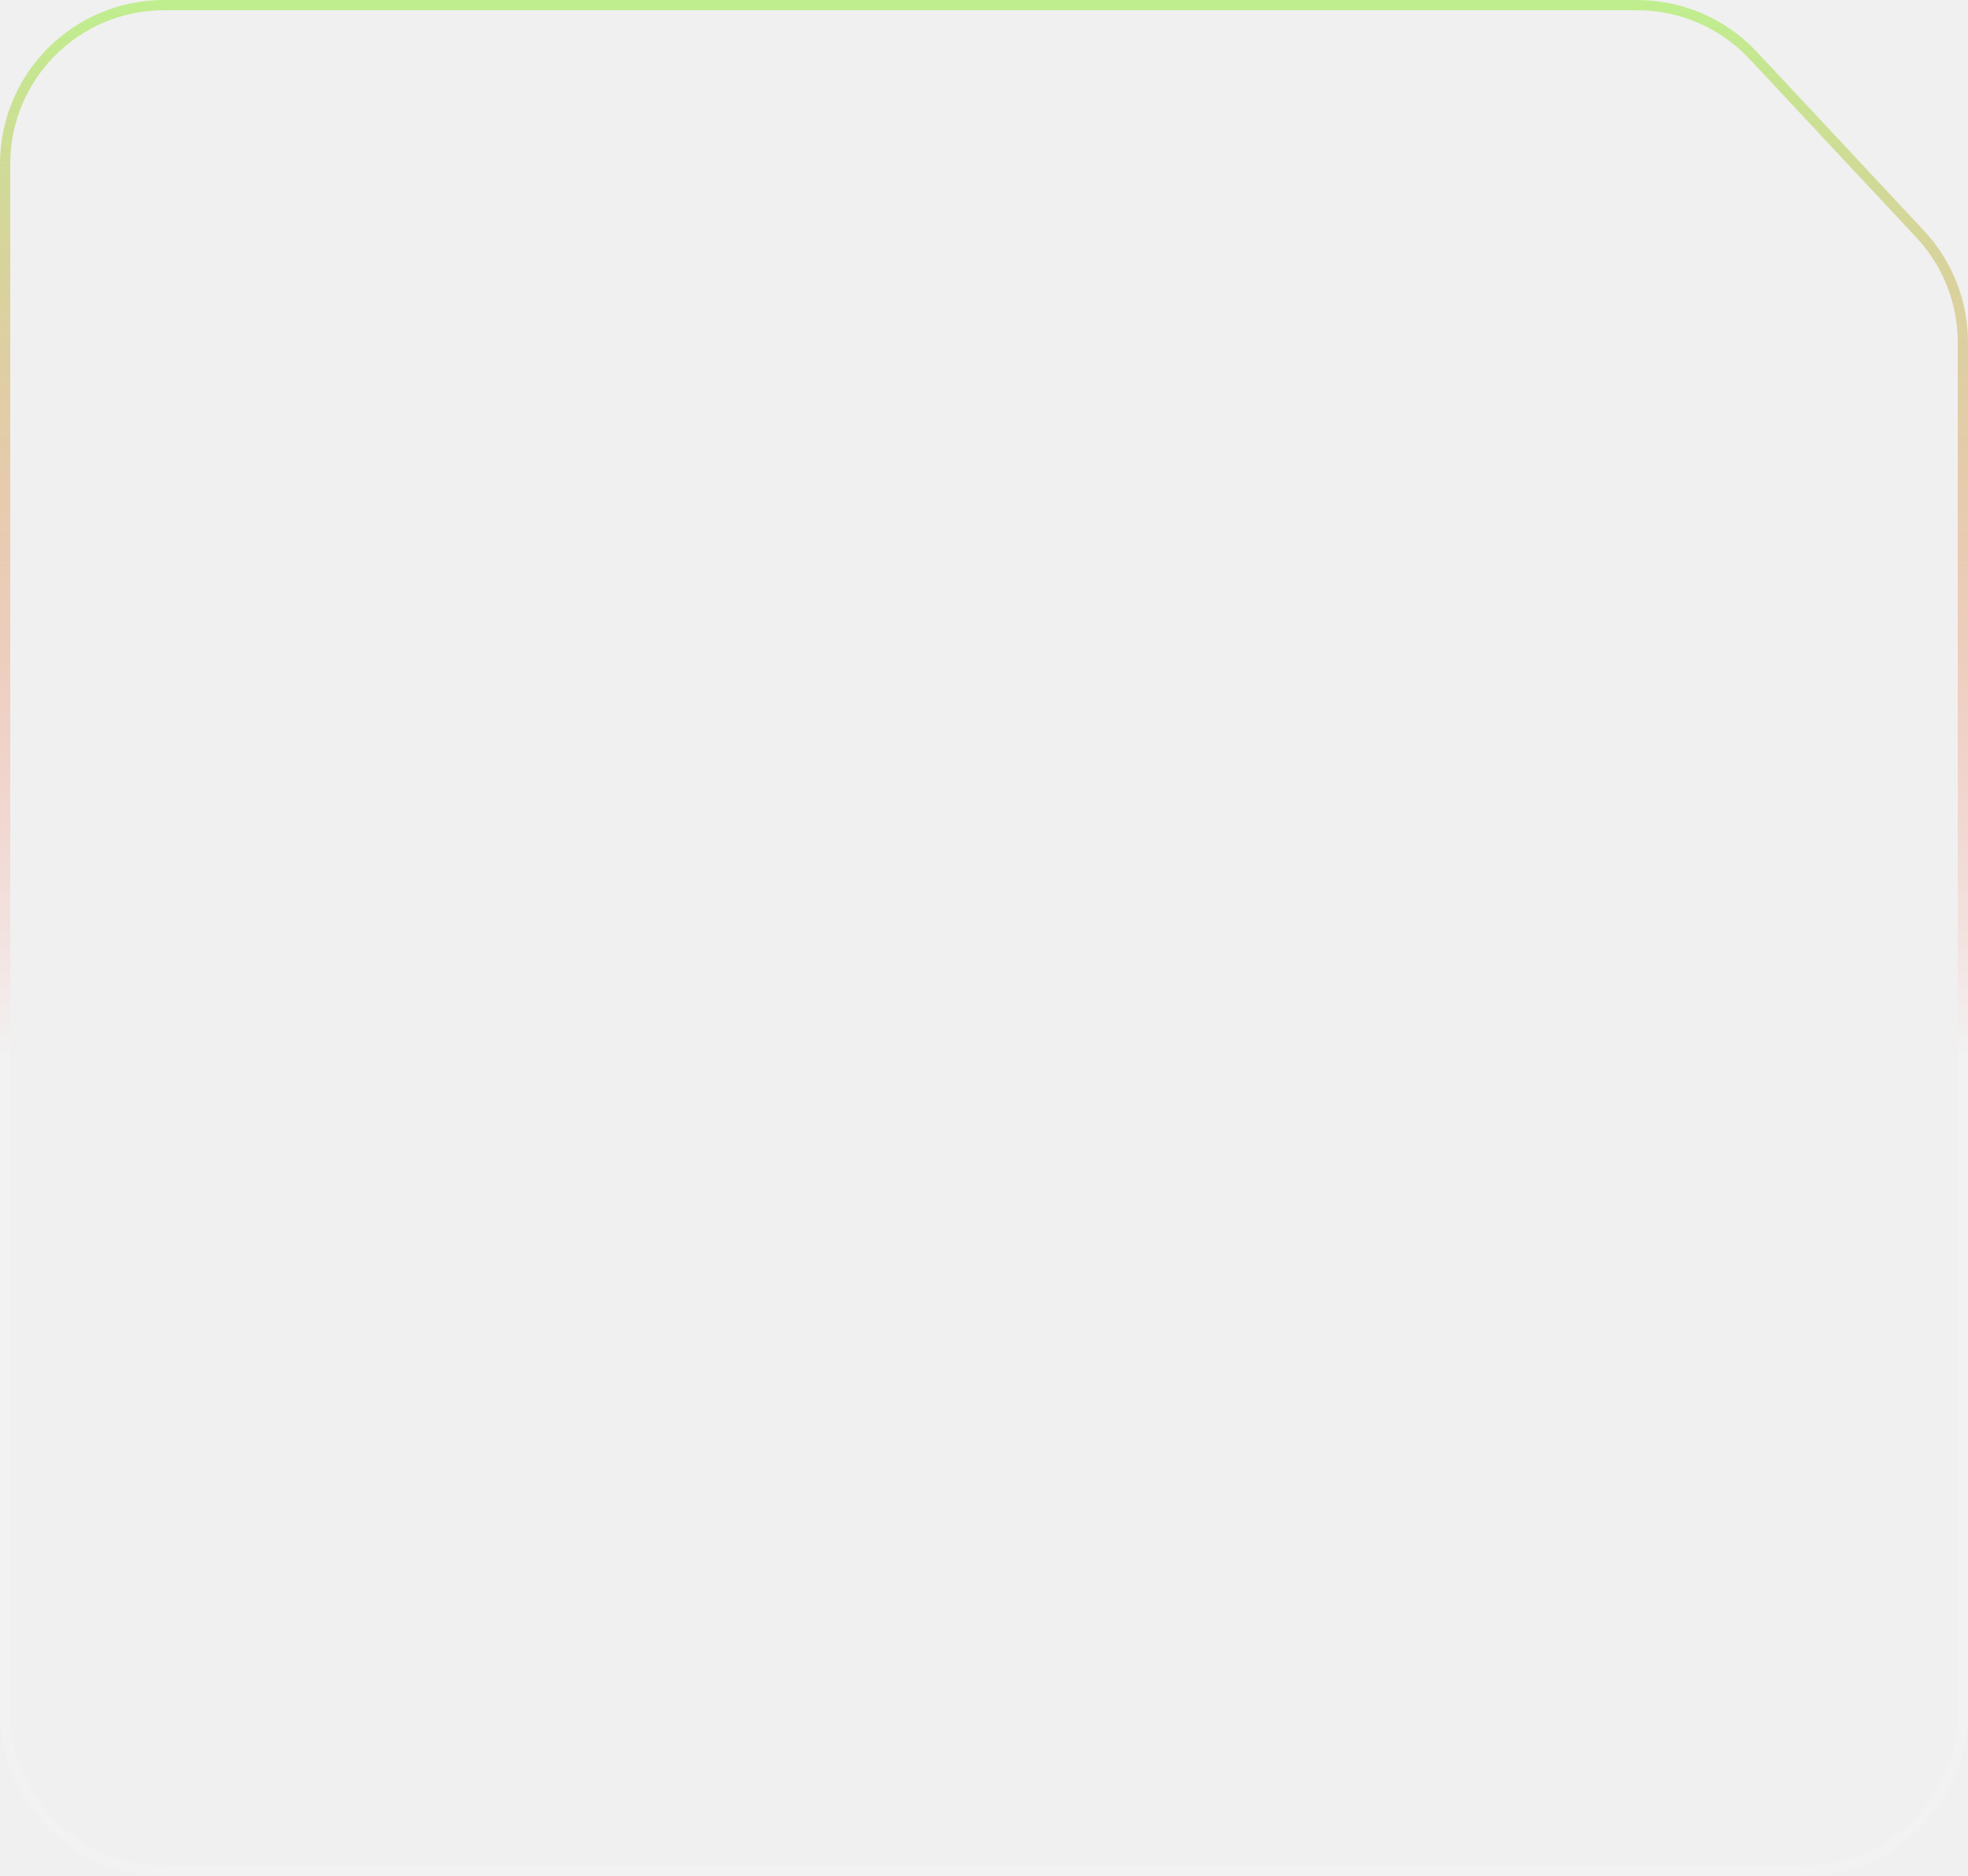
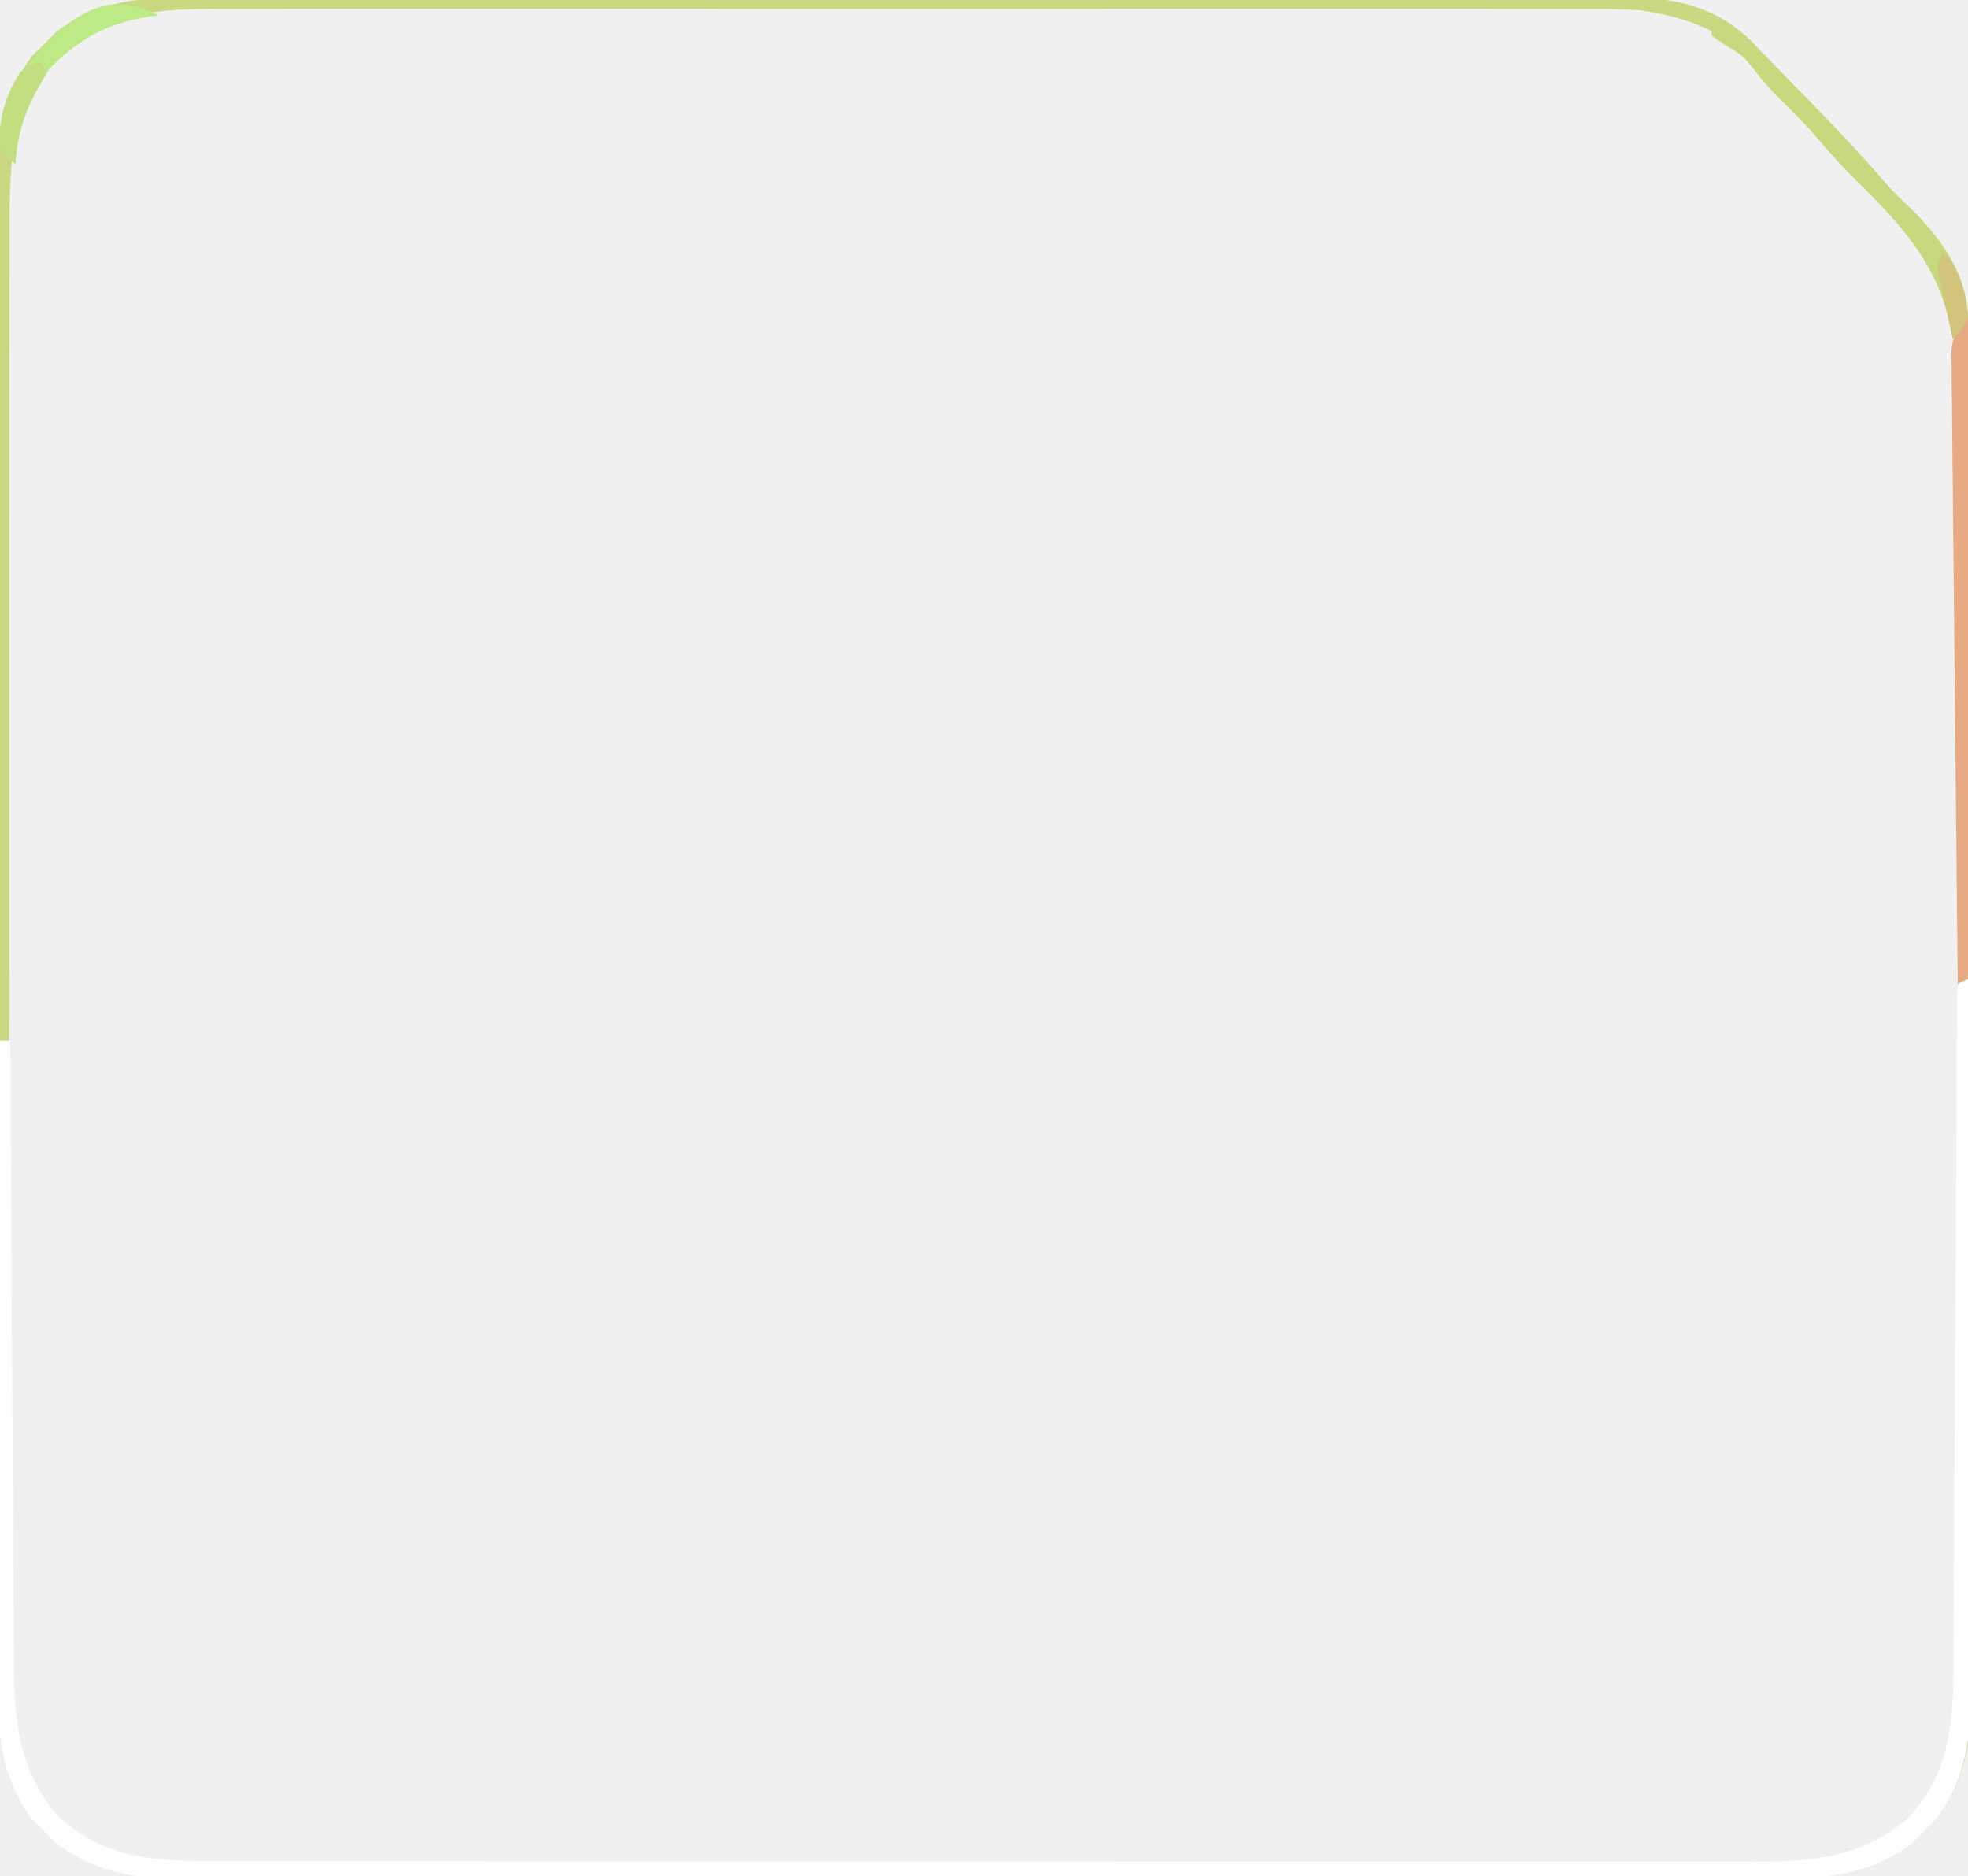
- <svg xmlns="http://www.w3.org/2000/svg" preserveAspectRatio="none" width="384" height="366" viewBox="0 0 384 366" fill="none">
-   <path vector-effect="non-scaling-stroke" d="M32 1H319.453C328.037 1 336.238 4.56 342.1 10.832L374.648 45.654C380.015 51.397 383 58.963 383 66.823V334C383 351.121 369.121 365 352 365H32C14.879 365 1 351.121 1 334V32C1 14.879 14.879 1 32 1Z" stroke="white" stroke-opacity="0.15" stroke-width="2" />
-   <path vector-effect="non-scaling-stroke" d="M32 1H319.453C328.037 1 336.238 4.56 342.1 10.832L374.648 45.654C380.015 51.397 383 58.963 383 66.823V334C383 351.121 369.121 365 352 365H32C14.879 365 1 351.121 1 334V32C1 14.879 14.879 1 32 1Z" stroke="url(#paint0_linear_333_9187)" stroke-opacity="0.85" stroke-width="2" />
-   <defs>
-     <linearGradient id="paint0_linear_333_9187" x1="192" y1="0" x2="192" y2="366" gradientUnits="userSpaceOnUse">
-       <stop stop-color="#B6EE7D" />
-       <stop offset="0.563" stop-color="#FF3F33" stop-opacity="0" />
-     </linearGradient>
-   </defs>
+ <svg xmlns="http://www.w3.org/2000/svg" version="1.1" width="384" height="366">
+   <path d="M0 0 C1.239 -0.006 2.478 -0.012 3.754 -0.019 C7.167 -0.032 10.579 -0.027 13.992 -0.015 C17.683 -0.006 21.373 -0.02 25.064 -0.031 C32.284 -0.049 39.503 -0.045 46.723 -0.033 C52.593 -0.024 58.462 -0.023 64.332 -0.027 C65.587 -0.028 65.587 -0.028 66.868 -0.029 C68.568 -0.03 70.268 -0.032 71.967 -0.033 C87.893 -0.044 103.818 -0.031 119.743 -0.01 C133.396 0.008 147.048 0.005 160.701 -0.014 C176.571 -0.035 192.441 -0.043 208.311 -0.031 C210.004 -0.03 211.698 -0.029 213.391 -0.027 C214.224 -0.027 215.057 -0.026 215.916 -0.025 C221.776 -0.022 227.636 -0.028 233.496 -0.037 C240.641 -0.048 247.786 -0.045 254.931 -0.024 C258.574 -0.014 262.217 -0.009 265.859 -0.023 C269.814 -0.037 273.769 -0.02 277.723 0 C278.866 -0.009 280.009 -0.018 281.187 -0.027 C290.386 0.063 298.445 1.925 305.127 8.568 C305.6 9.069 306.073 9.57 306.561 10.086 C307.085 10.616 307.609 11.147 308.149 11.693 C309.797 13.368 311.423 15.062 313.049 16.758 C314.147 17.878 315.247 18.996 316.348 20.113 C321.386 25.25 326.292 30.462 330.977 35.925 C332.708 37.904 334.569 39.711 336.487 41.508 C344.214 49.146 347.568 56.772 347.639 67.643 C347.634 69.258 347.634 69.258 347.629 70.906 C347.634 72.06 347.638 73.213 347.643 74.402 C347.653 77.596 347.655 80.79 347.652 83.983 C347.652 87.431 347.663 90.879 347.673 94.327 C347.689 101.08 347.695 107.832 347.696 114.584 C347.697 120.075 347.701 125.565 347.707 131.055 C347.725 146.63 347.734 162.204 347.733 177.779 C347.732 178.618 347.732 179.457 347.732 180.322 C347.732 181.162 347.732 182.003 347.732 182.868 C347.731 196.483 347.75 210.098 347.779 223.712 C347.807 237.7 347.821 251.687 347.819 265.675 C347.819 273.524 347.824 281.374 347.846 289.224 C347.864 295.908 347.868 302.592 347.855 309.276 C347.848 312.684 347.848 316.092 347.865 319.499 C347.881 323.201 347.872 326.901 347.856 330.602 C347.866 331.67 347.877 332.738 347.887 333.838 C347.812 342.072 346.061 348.842 341.135 355.531 C340.344 356.307 339.552 357.083 338.737 357.883 C337.961 358.674 337.185 359.466 336.385 360.281 C327.979 366.472 319.658 367.087 309.471 367.016 C308.083 367.02 306.696 367.027 305.308 367.035 C301.519 367.051 297.73 367.043 293.941 367.031 C289.846 367.022 285.75 367.036 281.655 367.047 C273.641 367.065 265.627 367.061 257.613 367.049 C251.099 367.04 244.584 367.039 238.069 367.043 C237.141 367.044 236.213 367.044 235.256 367.045 C233.37 367.046 231.484 367.048 229.598 367.049 C211.926 367.06 194.254 367.047 176.582 367.026 C161.428 367.008 146.275 367.011 131.121 367.029 C113.511 367.051 95.901 367.059 78.291 367.047 C76.412 367.046 74.533 367.044 72.654 367.043 C71.73 367.043 70.805 367.042 69.853 367.041 C63.348 367.038 56.844 367.044 50.339 367.053 C42.409 367.064 34.479 367.061 26.549 367.04 C22.505 367.03 18.461 367.025 14.417 367.039 C10.711 367.051 7.006 367.044 3.3 367.023 C1.333 367.016 -0.633 367.029 -2.6 367.043 C-11.428 366.965 -18.468 365.579 -25.662 360.281 C-26.438 359.49 -27.214 358.698 -28.013 357.883 C-29.201 356.719 -29.201 356.719 -30.412 355.531 C-36.444 347.341 -37.22 339.235 -37.146 329.3 C-37.152 328 -37.159 326.7 -37.165 325.361 C-37.182 321.777 -37.174 318.193 -37.161 314.609 C-37.152 310.735 -37.166 306.86 -37.177 302.985 C-37.195 295.405 -37.191 287.824 -37.179 280.243 C-37.17 274.08 -37.169 267.918 -37.174 261.755 C-37.174 260.876 -37.175 259.998 -37.175 259.093 C-37.177 257.309 -37.178 255.524 -37.179 253.74 C-37.191 237.02 -37.178 220.301 -37.156 203.582 C-37.138 189.247 -37.141 174.912 -37.16 160.577 C-37.181 143.916 -37.19 127.256 -37.177 110.595 C-37.176 108.817 -37.175 107.039 -37.174 105.261 C-37.173 104.387 -37.172 103.512 -37.172 102.611 C-37.168 96.458 -37.174 90.305 -37.183 84.152 C-37.195 76.65 -37.192 69.148 -37.17 61.646 C-37.16 57.821 -37.156 53.996 -37.169 50.171 C-37.183 46.019 -37.166 41.868 -37.146 37.716 C-37.155 36.514 -37.164 35.313 -37.173 34.075 C-37.093 25.449 -35.584 18.508 -30.412 11.484 C-29.62 10.708 -28.829 9.932 -28.013 9.133 C-27.237 8.341 -26.461 7.55 -25.662 6.734 C-17.655 0.838 -9.72 -0.076 0 0 Z M-27.451 13.383 C-34.557 23.535 -34.788 32.736 -34.772 44.861 C-34.774 46.093 -34.777 47.326 -34.779 48.595 C-34.784 51.999 -34.785 55.403 -34.784 58.807 C-34.783 62.485 -34.789 66.163 -34.794 69.84 C-34.802 77.039 -34.805 84.238 -34.805 91.437 C-34.806 97.29 -34.808 103.144 -34.811 108.998 C-34.82 125.607 -34.824 142.215 -34.824 158.824 C-34.824 159.719 -34.824 160.614 -34.824 161.536 C-34.824 162.431 -34.824 163.327 -34.823 164.25 C-34.823 178.766 -34.833 193.282 -34.847 207.798 C-34.861 222.715 -34.868 237.633 -34.867 252.55 C-34.867 260.92 -34.87 269.29 -34.88 277.66 C-34.889 284.786 -34.892 291.913 -34.885 299.039 C-34.882 302.672 -34.881 306.304 -34.89 309.937 C-34.9 313.883 -34.893 317.828 -34.886 321.774 C-34.891 322.911 -34.896 324.049 -34.901 325.221 C-34.849 337.259 -33.702 347.043 -25.193 356.035 C-15.296 364.932 -4.216 364.658 8.398 364.642 C9.704 364.644 11.01 364.646 12.355 364.649 C15.964 364.655 19.574 364.654 23.183 364.653 C27.081 364.653 30.98 364.659 34.878 364.663 C42.51 364.672 50.142 364.674 57.774 364.675 C63.98 364.675 70.185 364.678 76.391 364.681 C93.996 364.689 111.601 364.694 129.206 364.693 C130.628 364.693 130.628 364.693 132.08 364.693 C133.029 364.693 133.979 364.693 134.957 364.693 C150.346 364.693 165.735 364.702 181.124 364.716 C196.936 364.731 212.749 364.738 228.562 364.737 C237.435 364.736 246.308 364.739 255.18 364.75 C262.735 364.759 270.289 364.761 277.844 364.754 C281.695 364.751 285.546 364.751 289.398 364.76 C293.58 364.769 297.762 364.763 301.944 364.755 C303.152 364.76 304.36 364.765 305.604 364.771 C317.818 364.721 327.752 363.709 336.889 355.063 C345.281 345.727 345.514 335.416 345.495 323.477 C345.498 322.387 345.5 321.297 345.502 320.174 C345.509 316.532 345.508 312.89 345.507 309.249 C345.51 306.633 345.513 304.018 345.517 301.402 C345.525 295.042 345.528 288.682 345.529 282.321 C345.529 277.149 345.531 271.978 345.534 266.806 C345.543 252.129 345.548 237.451 345.547 222.774 C345.547 221.984 345.547 221.193 345.547 220.379 C345.547 219.588 345.547 218.796 345.547 217.981 C345.546 205.155 345.556 192.33 345.57 179.504 C345.585 166.321 345.591 153.138 345.591 139.955 C345.59 132.559 345.593 125.164 345.604 117.768 C345.614 110.813 345.613 103.857 345.606 96.902 C345.605 94.352 345.608 91.802 345.614 89.252 C345.621 85.765 345.617 82.279 345.609 78.793 C345.617 77.287 345.617 77.287 345.625 75.75 C345.537 57.825 339.249 48.282 326.737 35.883 C326.177 35.334 325.618 34.785 325.041 34.219 C322.611 31.743 320.379 29.108 318.116 26.481 C315.863 23.947 313.462 21.591 311.034 19.227 C309.399 17.546 307.991 15.792 306.549 13.945 C300.344 6.637 292.584 3.853 283.362 2.508 C279.338 2.243 275.331 2.237 271.3 2.254 C270.123 2.251 268.946 2.248 267.733 2.245 C264.494 2.238 261.254 2.24 258.014 2.246 C254.509 2.251 251.005 2.244 247.5 2.239 C240.645 2.23 233.79 2.232 226.935 2.237 C221.361 2.242 215.787 2.242 210.213 2.24 C209.418 2.24 208.623 2.24 207.804 2.239 C206.19 2.239 204.575 2.238 202.96 2.237 C187.833 2.232 172.707 2.238 157.581 2.249 C144.617 2.258 131.653 2.256 118.689 2.247 C103.617 2.236 88.544 2.232 73.471 2.238 C71.862 2.239 70.253 2.24 68.644 2.24 C67.457 2.241 67.457 2.241 66.246 2.241 C60.682 2.243 55.119 2.24 49.555 2.235 C42.77 2.23 35.984 2.231 29.198 2.242 C25.74 2.247 22.281 2.249 18.822 2.243 C15.065 2.237 11.308 2.244 7.551 2.254 C6.469 2.25 5.387 2.245 4.273 2.24 C-8.191 2.304 -18.772 3.728 -27.451 13.383 Z " fill="#C8D982" transform="translate(36.63831,-0.5079346)" />
+   <path d="M0 0 C0.33 0 0.66 0 1 0 C1.094 19.515 1.164 39.03 1.207 58.546 C1.228 67.608 1.256 76.67 1.302 85.731 C1.342 93.633 1.367 101.534 1.376 109.435 C1.382 113.616 1.394 117.797 1.423 121.978 C1.45 125.92 1.458 129.861 1.452 133.802 C1.454 135.243 1.461 136.684 1.477 138.124 C1.577 147.996 0.735 155.929 -5.227 164.023 C-6.018 164.799 -6.81 165.575 -7.625 166.375 C-8.789 167.562 -8.789 167.562 -9.977 168.773 C-18.383 174.964 -26.704 175.579 -36.891 175.508 C-38.279 175.513 -39.666 175.519 -41.053 175.527 C-44.843 175.543 -48.631 175.535 -52.421 175.523 C-56.516 175.514 -60.611 175.528 -64.707 175.539 C-72.721 175.557 -80.734 175.553 -88.748 175.541 C-95.263 175.532 -101.778 175.531 -108.293 175.535 C-109.221 175.536 -110.149 175.536 -111.106 175.537 C-112.991 175.538 -114.877 175.54 -116.763 175.541 C-134.436 175.552 -152.108 175.539 -169.78 175.518 C-184.933 175.5 -200.087 175.503 -215.24 175.521 C-232.85 175.543 -250.461 175.551 -268.071 175.539 C-269.95 175.538 -271.829 175.537 -273.707 175.535 C-274.632 175.535 -275.556 175.534 -276.509 175.533 C-283.013 175.53 -289.518 175.536 -296.023 175.545 C-303.953 175.556 -311.883 175.553 -319.813 175.532 C-323.857 175.522 -327.901 175.517 -331.944 175.531 C-335.65 175.543 -339.356 175.536 -343.062 175.515 C-345.029 175.508 -346.995 175.521 -348.962 175.535 C-357.79 175.457 -364.829 174.071 -372.023 168.773 C-372.799 167.982 -373.575 167.19 -374.375 166.375 C-375.166 165.599 -375.958 164.823 -376.773 164.023 C-382.974 155.604 -383.57 147.308 -383.454 137.105 C-383.453 135.734 -383.454 134.363 -383.456 132.992 C-383.457 129.301 -383.434 125.609 -383.406 121.918 C-383.38 118.049 -383.378 114.18 -383.373 110.311 C-383.361 102.998 -383.328 95.685 -383.288 88.372 C-383.243 80.04 -383.221 71.709 -383.201 63.377 C-383.16 46.251 -383.089 29.126 -383 12 C-382.34 12 -381.68 12 -381 12 C-380.997 12.665 -380.993 13.33 -380.99 14.015 C-380.909 30.234 -380.816 46.452 -380.712 62.671 C-380.662 70.514 -380.616 78.358 -380.578 86.201 C-380.545 93.041 -380.505 99.881 -380.457 106.722 C-380.432 110.34 -380.41 113.958 -380.397 117.576 C-380.381 121.626 -380.351 125.676 -380.319 129.726 C-380.317 130.911 -380.315 132.097 -380.312 133.318 C-380.199 144.616 -379.443 154.128 -372 163 C-362.298 172.447 -350.718 172.15 -337.964 172.134 C-336.005 172.137 -336.005 172.137 -334.007 172.141 C-330.397 172.147 -326.788 172.147 -323.179 172.145 C-319.28 172.145 -315.382 172.151 -311.483 172.155 C-303.851 172.164 -296.219 172.166 -288.587 172.167 C-282.382 172.168 -276.176 172.17 -269.971 172.173 C-252.366 172.182 -234.761 172.186 -217.156 172.185 C-215.733 172.185 -215.733 172.185 -214.282 172.185 C-213.332 172.185 -212.383 172.185 -211.404 172.185 C-196.016 172.185 -180.627 172.194 -165.238 172.208 C-149.425 172.223 -133.613 172.23 -117.8 172.229 C-108.927 172.229 -100.054 172.231 -91.181 172.242 C-83.627 172.251 -76.072 172.253 -68.518 172.247 C-64.667 172.243 -60.815 172.243 -56.964 172.252 C-52.782 172.261 -48.6 172.255 -44.417 172.247 C-43.21 172.252 -42.002 172.258 -40.758 172.263 C-29.422 172.217 -19.901 171.467 -11 164 C-1.337 154.076 -1.853 142.1 -1.811 129.073 C-1.803 127.674 -1.794 126.275 -1.785 124.877 C-1.767 121.88 -1.752 118.884 -1.74 115.887 C-1.719 111.152 -1.692 106.417 -1.663 101.682 C-1.598 90.786 -1.542 79.891 -1.487 68.995 C-1.436 58.987 -1.383 48.979 -1.322 38.971 C-1.294 34.26 -1.27 29.549 -1.251 24.837 C-1.237 21.917 -1.22 18.996 -1.201 16.076 C-1.19 14.066 -1.183 12.057 -1.177 10.047 C-1.168 8.862 -1.16 7.678 -1.151 6.457 C-1.146 5.421 -1.141 4.386 -1.136 3.318 C-1 1 -1 1 0 0 Z " fill="#FEFEFE" transform="translate(383,191)" />
+   <path d="M0 0 C0.33 0 0.66 0 1 0 C1 42.57 1 85.14 1 129 C0.34 129.33 -0.32 129.66 -1 130 C-1.177 113.641 -1.343 97.282 -1.495 80.922 C-1.566 73.326 -1.64 65.731 -1.724 58.135 C-1.796 51.515 -1.862 44.895 -1.919 38.275 C-1.95 34.769 -1.984 31.263 -2.026 27.758 C-2.074 23.845 -2.105 19.933 -2.135 16.021 C-2.152 14.857 -2.168 13.693 -2.185 12.494 C-2.191 11.428 -2.197 10.362 -2.203 9.264 C-2.212 8.339 -2.221 7.414 -2.23 6.46 C-1.987 3.857 -1.32 2.234 0 0 Z " fill="#E8AA83" transform="translate(383,62)" />
+   <path d="M0 0 C4.262 0.47 6.546 3.145 9.395 6.066 C9.905 6.579 10.415 7.091 10.941 7.619 C12.021 8.706 13.098 9.796 14.171 10.89 C15.79 12.539 17.418 14.178 19.049 15.814 C24.069 20.872 28.976 25.988 33.611 31.406 C35.341 33.392 37.204 35.2 39.125 37 C44.994 42.835 49.697 49.43 50 58 C48.625 60.562 48.625 60.562 47 62 C46.902 61.443 46.804 60.886 46.703 60.312 C44.08 46.924 36.202 39.058 26.68 29.711 C24.251 27.237 22.019 24.603 19.758 21.977 C17.487 19.423 15.064 17.049 12.621 14.66 C11.108 13.11 9.773 11.515 8.438 9.812 C6.084 6.842 6.084 6.842 2.688 4.812 C1.801 4.214 0.914 3.616 0 3 C0 2.01 0 1.02 0 0 Z " fill="#C5DA7F" transform="translate(334,4)" />
+   <path d="M0 0 C-0.617 0.075 -1.235 0.15 -1.871 0.227 C-9.908 1.474 -15.635 4.544 -21.312 10.375 C-25.293 16.567 -27.472 21.605 -28 29 C-29.945 27.394 -30.928 26.574 -31.25 24.02 C-30.227 14.988 -25.709 8.988 -19.258 2.77 C-12.609 -2.441 -7.469 -3.863 0 0 Z " fill="#BDEA84" transform="translate(31,3)" />
+   <path d="M0 0 C0.33 0.66 0.66 1.32 1 2 C0.039 4.102 0.039 4.102 -1.375 6.625 C-3.797 11.241 -4.712 14.821 -5 20 C-6.508 18.77 -6.508 18.77 -8 17 C-8.468 11.664 -6.921 6.435 -4 2 C-1.812 0.625 -1.812 0.625 0 0 Z " fill="#C2DE81" transform="translate(8,12)" />
+   <path d="M0 0 C3.464 3.621 4.676 8.088 5 13 C3.625 15.562 3.625 15.562 2 17 C1.501 14.776 1.005 12.551 0.516 10.324 C0.13 8.588 -0.274 6.855 -0.688 5.125 C-1 3 -1 3 0 0 Z " fill="#D0C57B" transform="translate(379,49)" />
</svg>
